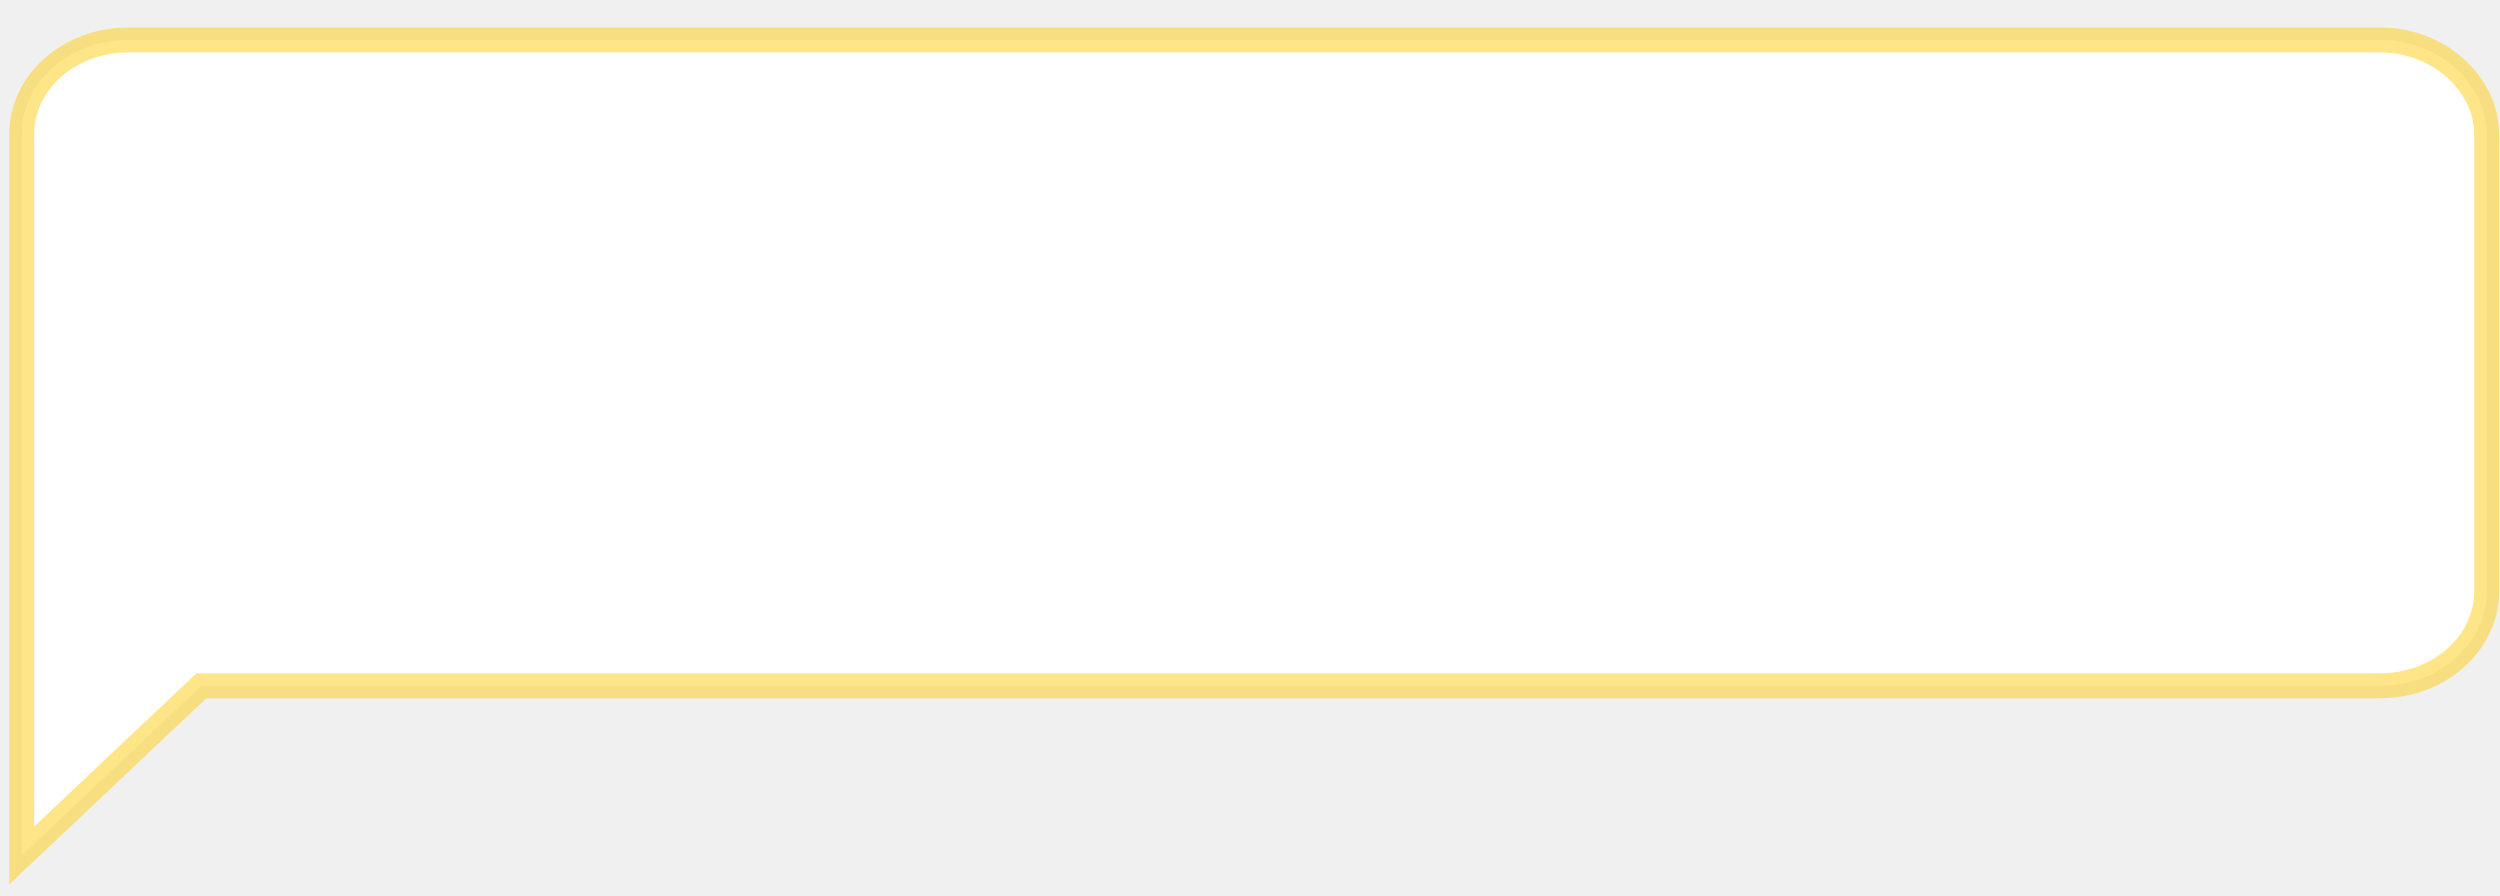
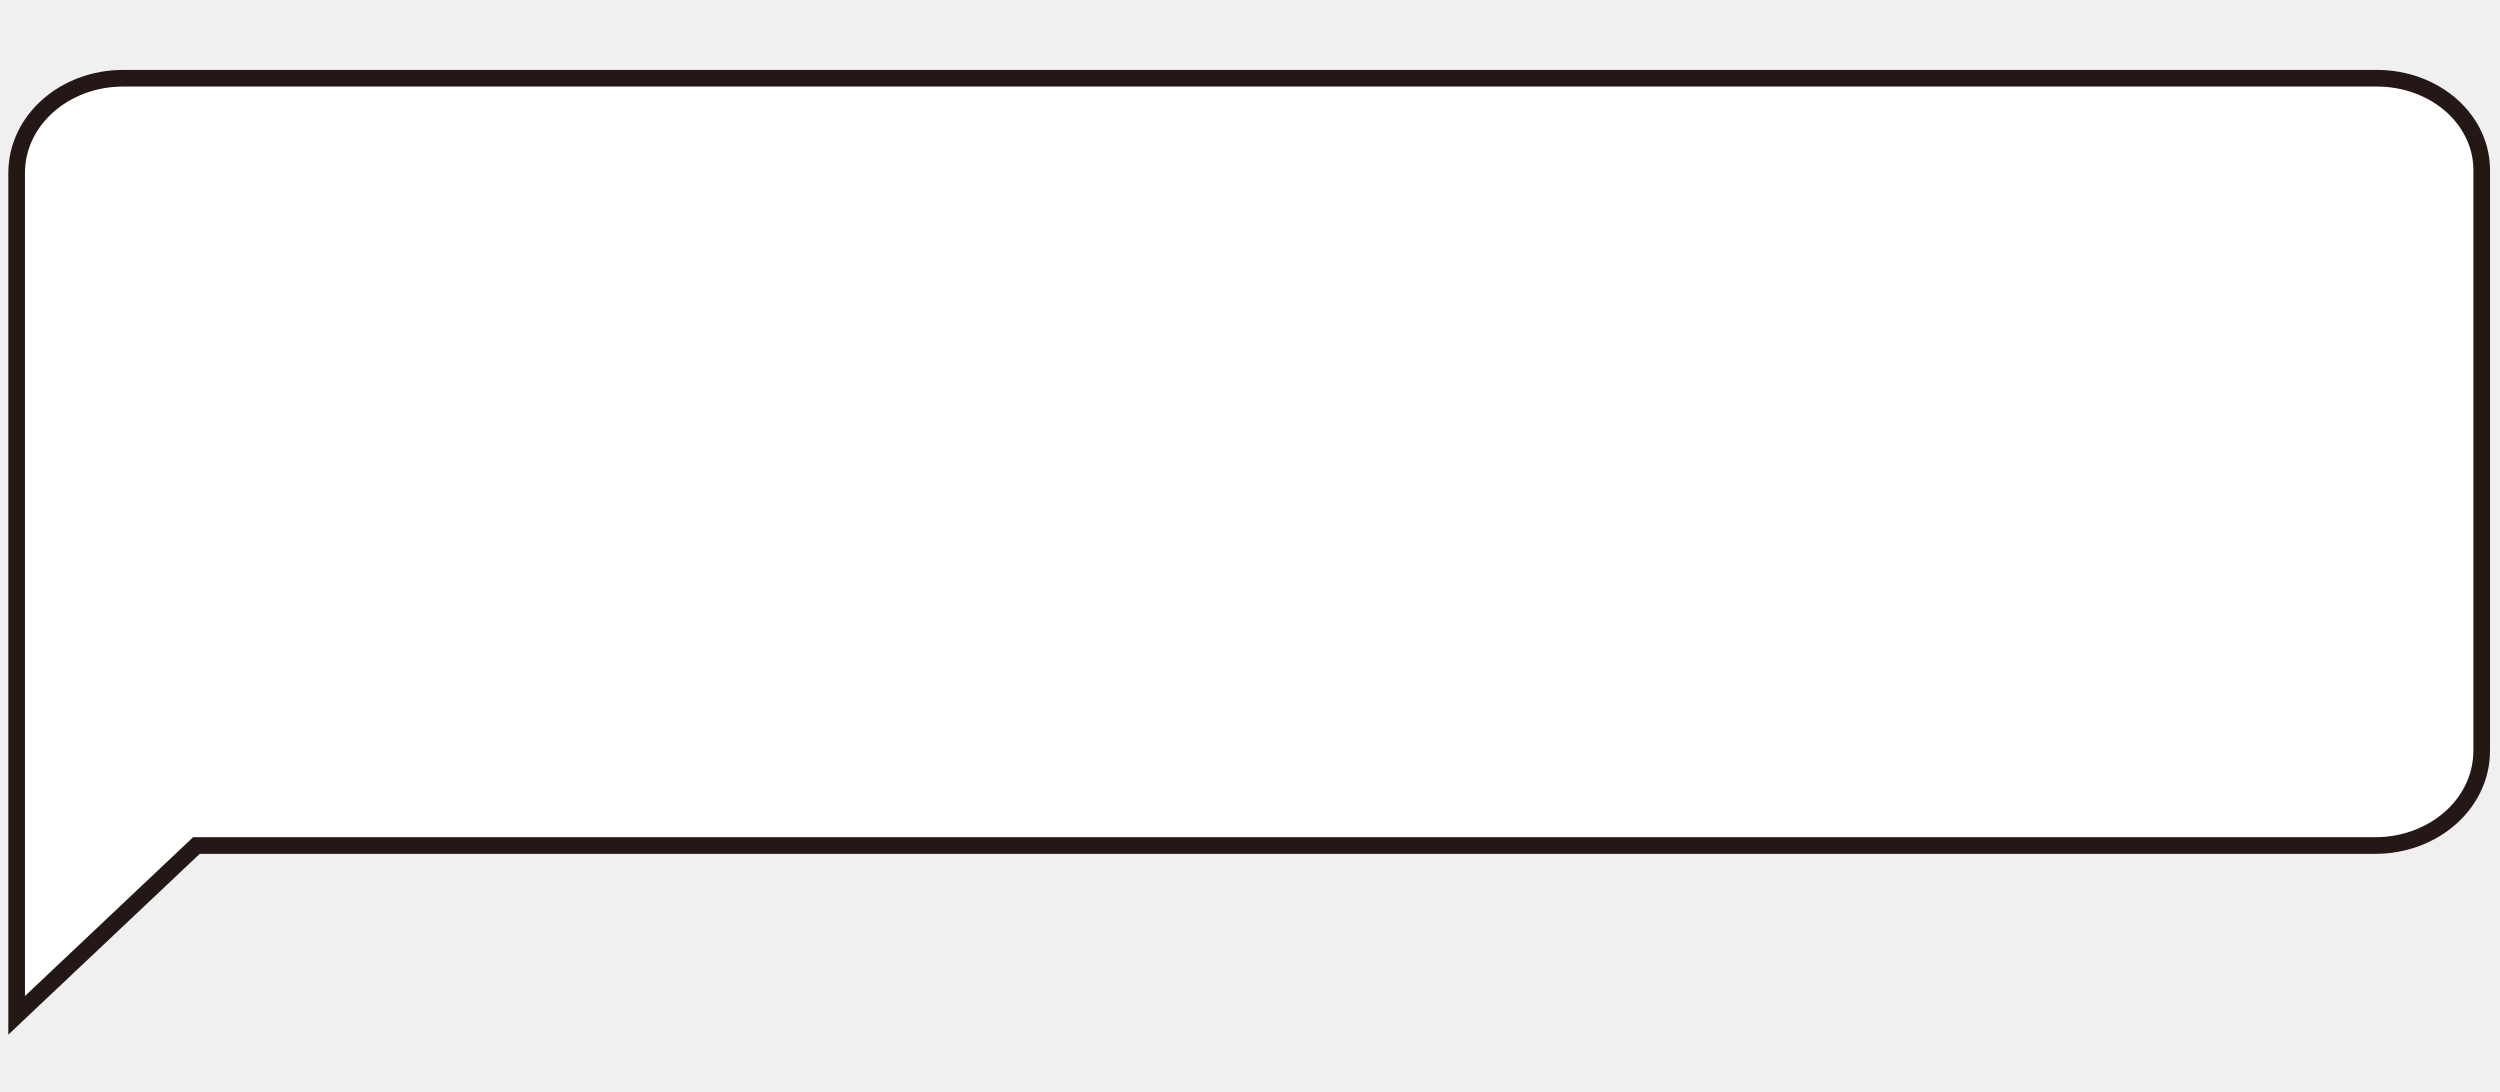
- <svg xmlns="http://www.w3.org/2000/svg" version="1.1" id="레이어_1" x="0px" y="0px" viewBox="0 0 15.02 5.38" style="enable-background:new 0 0 15.02 5.38;" xml:space="preserve">
+ <svg xmlns="http://www.w3.org/2000/svg" version="1.1" id="레이어_1" x="0px" y="0px" viewBox="0 0 15.02 6.56" style="enable-background:new 0 0 15.02 6.56;" xml:space="preserve">
  <style type="text/css">
- 	
- 	.st0{
- 		fill:#FFFFFF;
- 		stroke:#fdd32b8f;
- 		stroke-width:0.15;
- 		stroke-miterlimit:10;
- 		
- 	}
- 
+ 	.st0{fill:#FFFFFF;stroke:#231815;stroke-width:0.1;stroke-miterlimit:10;}
</style>
-   <path class="st0" d="M14.3,0.24H0.77c-0.35,0-0.64,0.25-0.64,0.57v2.54v0.2v1.59l1.08-1.02H14.3c0.35,0,0.64-0.25,0.64-0.57V0.81  C14.94,0.5,14.65,0.24,14.3,0.24z" />
+   <path class="st0" d="M14.28,0.47H0.74c-0.35,0-0.64,0.25-0.64,0.57v3.27v0.2v1.59l1.08-1.02h13.09c0.35,0,0.64-0.25,0.64-0.57V1.04  C14.92,0.72,14.63,0.47,14.28,0.47z" />
</svg>
